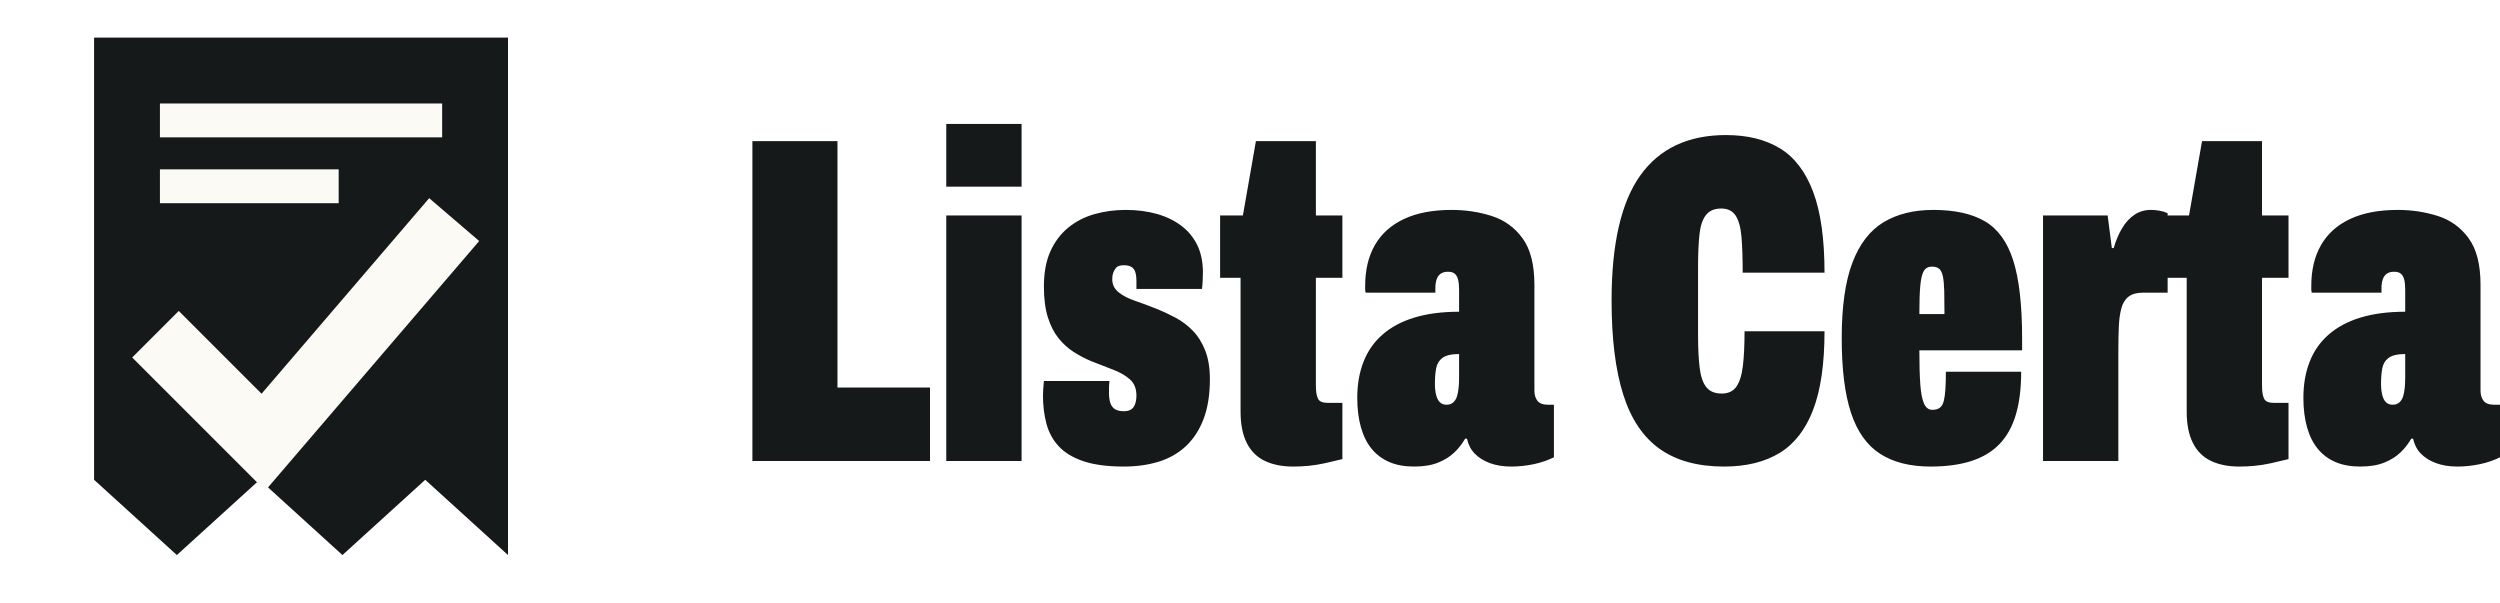
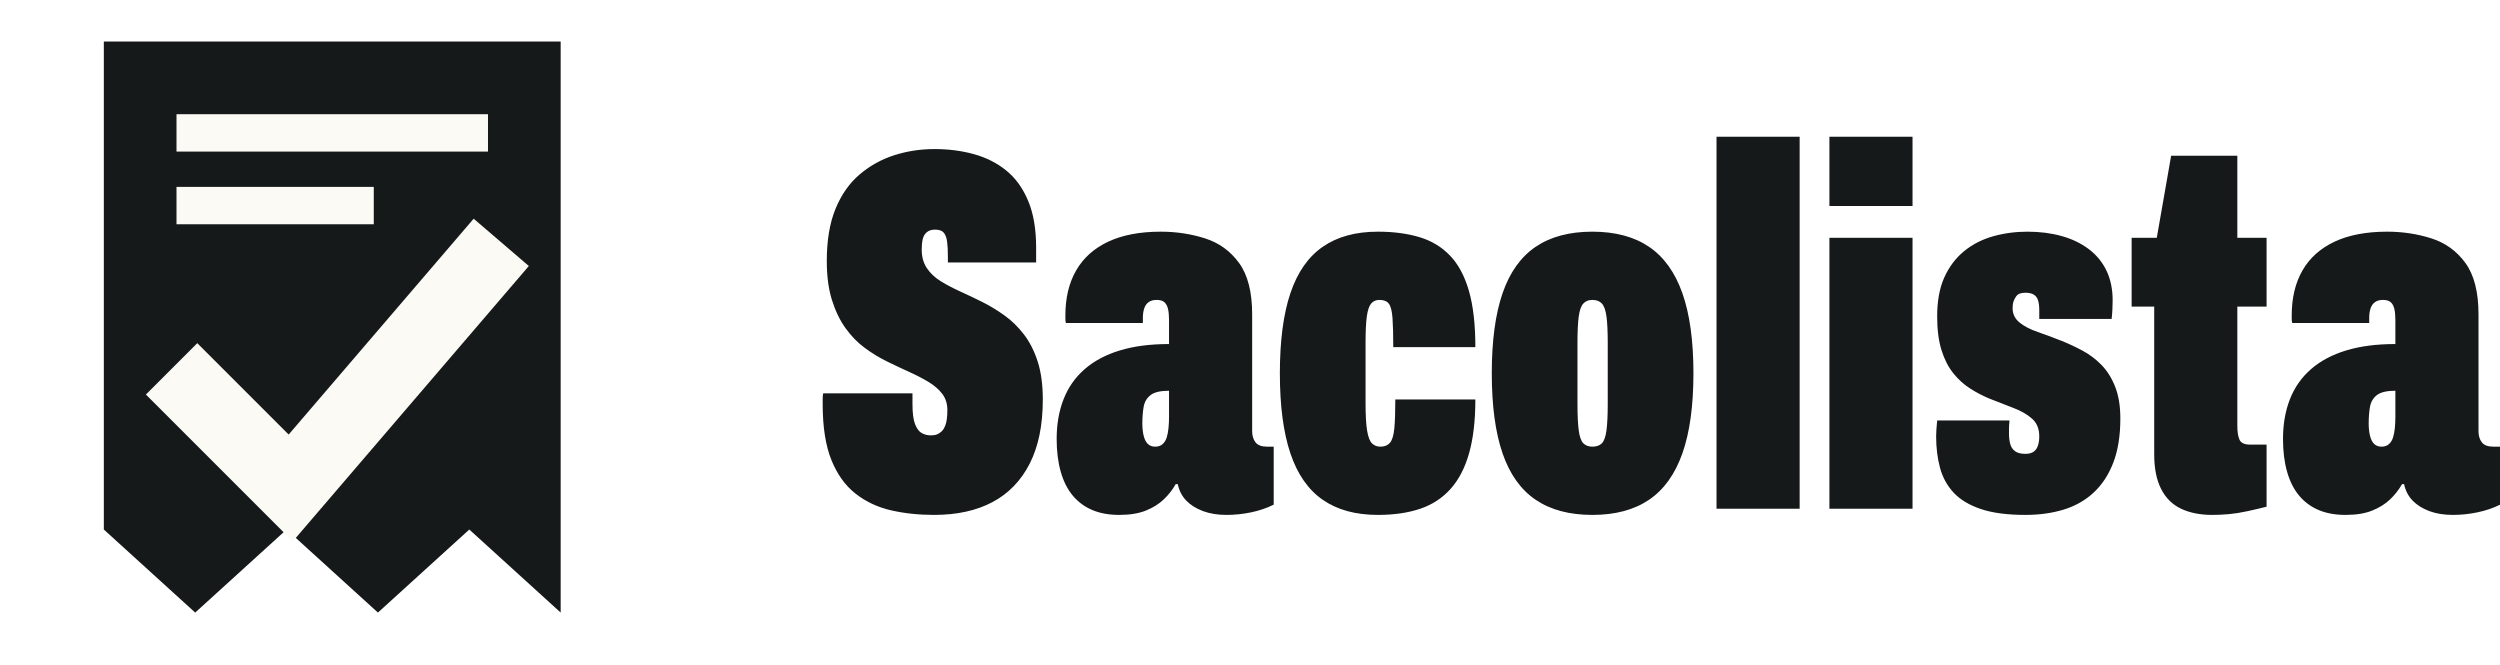
- <svg xmlns="http://www.w3.org/2000/svg" viewBox="0 0 265.741 64" width="265.741" height="64" role="img" aria-label="Lista Certa">
+ <svg xmlns="http://www.w3.org/2000/svg" viewBox="0 0 240.785 64" width="240.785" height="64" role="img" aria-label="Sacolista">
  <g>
    <path d="M10 4 H54 V59 L45.20 51 L36.40 59 L27.60 51 L18.80 59 L10.00 51 Z" fill="#15191A" />
    <rect x="17" y="11" width="30" height="3.6" fill="#FBFAF5" />
    <rect x="17" y="18" width="19" height="3.6" fill="#FBFAF5" />
    <path d="M19 38 L28 47 L46 26" fill="none" stroke="#FBFAF5" stroke-width="7" stroke-linecap="square" stroke-linejoin="miter" />
  </g>
-   <path transform="translate(78.00 49.00) scale(0.04942)" d="M40 0V-688H223V-158H422V0Z M457 -590V-725H619V-590ZM457 0V-528H619V0Z M839 12Q786 12 752.0 0.5Q718 -11 699.0 -31.5Q680 -52 672.5 -80.0Q665 -108 665 -141Q665 -145 665.5 -154.0Q666 -163 667 -172H808Q807 -162 807.0 -157.0Q807 -152 807 -146Q807 -135 809.5 -126.0Q812 -117 819.0 -112.0Q826 -107 839 -107Q848 -107 854.0 -110.5Q860 -114 863.0 -122.0Q866 -130 866 -141Q866 -163 852.0 -175.5Q838 -188 815.5 -196.5Q793 -205 768 -215Q749 -223 731.0 -234.5Q713 -246 698.5 -264.0Q684 -282 675.5 -309.0Q667 -336 667 -375Q667 -420 681.0 -451.0Q695 -482 719.5 -502.0Q744 -522 776.0 -531.0Q808 -540 843 -540Q879 -540 909.5 -531.5Q940 -523 962.5 -506.0Q985 -489 997.0 -464.0Q1009 -439 1009 -406Q1009 -398 1008.5 -388.0Q1008 -378 1007 -370H866V-387Q866 -399 863.5 -406.5Q861 -414 855.0 -417.5Q849 -421 839 -421Q833 -421 828.5 -419.5Q824 -418 821.0 -414.0Q818 -410 816.0 -404.5Q814 -399 814 -391Q814 -374 827.5 -363.0Q841 -352 863.0 -344.5Q885 -337 910 -327Q930 -319 950.5 -308.0Q971 -297 987.5 -280.0Q1004 -263 1014.0 -237.5Q1024 -212 1024 -176Q1024 -126 1010.5 -90.5Q997 -55 972.5 -32.0Q948 -9 914.0 1.5Q880 12 839 12Z M1203 12Q1168 12 1142.5 0.0Q1117 -12 1103.5 -38.5Q1090 -65 1090 -106V-394H1046V-528H1095L1123 -688H1252V-528H1309V-394H1252V-162Q1252 -143 1256.5 -134.0Q1261 -125 1277 -125H1309V-4Q1289 1 1270.5 5.0Q1252 9 1235.5 10.5Q1219 12 1203 12Z M1463 12Q1433 12 1410.5 2.5Q1388 -7 1372.5 -25.5Q1357 -44 1349.0 -72.0Q1341 -100 1341 -136Q1341 -179 1354.5 -213.5Q1368 -248 1395.5 -272.0Q1423 -296 1464.0 -308.5Q1505 -321 1560 -321V-368Q1560 -381 1558.0 -389.5Q1556 -398 1551.0 -402.5Q1546 -407 1536 -407Q1526 -407 1520.0 -402.5Q1514 -398 1511.5 -390.0Q1509 -382 1509 -372V-362H1359Q1358 -366 1358.0 -369.5Q1358 -373 1358 -377Q1358 -428 1379.0 -464.5Q1400 -501 1441.5 -520.5Q1483 -540 1544 -540Q1589 -540 1630.0 -527.0Q1671 -514 1696.5 -479.0Q1722 -444 1722 -379V-151Q1722 -138 1728.5 -129.5Q1735 -121 1751 -121H1764V-8Q1744 2 1720.0 7.0Q1696 12 1672 12Q1646 12 1626.0 4.5Q1606 -3 1593.5 -16.0Q1581 -29 1577 -48H1573Q1564 -32 1550.0 -18.5Q1536 -5 1515.0 3.5Q1494 12 1463 12ZM1533 -121Q1542 -121 1547.5 -126.0Q1553 -131 1555.5 -139.0Q1558 -147 1559.0 -157.5Q1560 -168 1560 -179V-230Q1535 -230 1524.0 -221.5Q1513 -213 1510.5 -198.5Q1508 -184 1508 -166Q1508 -153 1510.5 -142.5Q1513 -132 1518.5 -126.5Q1524 -121 1533 -121Z M2130 12Q2045 12 1991.5 -26.0Q1938 -64 1913.0 -143.0Q1888 -222 1888 -345Q1888 -528 1950.0 -614.5Q2012 -701 2134 -701Q2203 -701 2250.0 -672.5Q2297 -644 2321.5 -579.0Q2346 -514 2346 -405H2170Q2170 -450 2167.5 -481.0Q2165 -512 2155.0 -527.5Q2145 -543 2124 -543Q2102 -543 2091.0 -529.0Q2080 -515 2077.0 -487.0Q2074 -459 2074 -416V-272Q2074 -228 2077.5 -200.0Q2081 -172 2092.0 -158.5Q2103 -145 2125 -145Q2146 -145 2156.5 -160.0Q2167 -175 2170.5 -205.0Q2174 -235 2174 -279H2346Q2346 -174 2321.5 -110.0Q2297 -46 2249.0 -17.0Q2201 12 2130 12Z M2574 12Q2508 12 2465.5 -15.5Q2423 -43 2403.0 -103.5Q2383 -164 2383 -264Q2383 -366 2406.0 -426.5Q2429 -487 2473.0 -513.5Q2517 -540 2580 -540Q2649 -540 2691.0 -515.5Q2733 -491 2752.0 -431.0Q2771 -371 2771 -264V-238H2550Q2550 -193 2552.0 -165.0Q2554 -137 2560.0 -123.5Q2566 -110 2578 -110Q2588 -110 2594.0 -114.5Q2600 -119 2602.5 -129.0Q2605 -139 2606.0 -154.5Q2607 -170 2607 -192H2769Q2769 -138 2757.5 -99.5Q2746 -61 2722.5 -36.5Q2699 -12 2662.0 0.0Q2625 12 2574 12ZM2550 -316H2604Q2604 -346 2603.5 -366.0Q2603 -386 2600.5 -397.5Q2598 -409 2592.5 -413.5Q2587 -418 2577 -418Q2565 -418 2559.5 -408.5Q2554 -399 2552.0 -377.0Q2550 -355 2550 -316Z M2816 0V-528H2955L2964 -458H2968Q2975 -482 2986.0 -500.5Q2997 -519 3012.5 -529.5Q3028 -540 3048 -540Q3056 -540 3065.5 -538.5Q3075 -537 3084 -533V-362H3031Q3011 -362 3000.0 -353.5Q2989 -345 2984.5 -328.5Q2980 -312 2979.0 -288.5Q2978 -265 2978 -235V0Z M3238 12Q3203 12 3177.5 0.0Q3152 -12 3138.5 -38.5Q3125 -65 3125 -106V-394H3081V-528H3130L3158 -688H3287V-528H3344V-394H3287V-162Q3287 -143 3291.5 -134.0Q3296 -125 3312 -125H3344V-4Q3324 1 3305.5 5.0Q3287 9 3270.5 10.5Q3254 12 3238 12Z M3498 12Q3468 12 3445.5 2.5Q3423 -7 3407.5 -25.5Q3392 -44 3384.0 -72.0Q3376 -100 3376 -136Q3376 -179 3389.5 -213.5Q3403 -248 3430.5 -272.0Q3458 -296 3499.0 -308.5Q3540 -321 3595 -321V-368Q3595 -381 3593.0 -389.5Q3591 -398 3586.0 -402.5Q3581 -407 3571 -407Q3561 -407 3555.0 -402.5Q3549 -398 3546.5 -390.0Q3544 -382 3544 -372V-362H3394Q3393 -366 3393.0 -369.5Q3393 -373 3393 -377Q3393 -428 3414.0 -464.5Q3435 -501 3476.5 -520.5Q3518 -540 3579 -540Q3624 -540 3665.0 -527.0Q3706 -514 3731.5 -479.0Q3757 -444 3757 -379V-151Q3757 -138 3763.5 -129.5Q3770 -121 3786 -121H3799V-8Q3779 2 3755.0 7.0Q3731 12 3707 12Q3681 12 3661.0 4.5Q3641 -3 3628.5 -16.0Q3616 -29 3612 -48H3608Q3599 -32 3585.0 -18.5Q3571 -5 3550.0 3.5Q3529 12 3498 12ZM3568 -121Q3577 -121 3582.5 -126.0Q3588 -131 3590.5 -139.0Q3593 -147 3594.0 -157.5Q3595 -168 3595 -179V-230Q3570 -230 3559.0 -221.5Q3548 -213 3545.5 -198.5Q3543 -184 3543 -166Q3543 -153 3545.5 -142.5Q3548 -132 3553.5 -126.5Q3559 -121 3568 -121Z" fill="#15191A" />
+   <path transform="translate(78.00 49.00) scale(0.04942)" d="M242 12Q197 12 158.0 3.0Q119 -6 89.0 -29.5Q59 -53 42.0 -95.0Q25 -137 25 -204Q25 -206 25.0 -213.5Q25 -221 26 -225H200Q200 -220 200.0 -214.5Q200 -209 200 -204Q200 -178 205.0 -165.0Q210 -152 218.0 -147.5Q226 -143 236 -143Q243 -143 248.0 -145.0Q253 -147 257.0 -151.0Q261 -155 263.5 -161.0Q266 -167 267.0 -175.0Q268 -183 268 -192Q268 -211 258.0 -224.0Q248 -237 231.5 -247.0Q215 -257 194.0 -266.5Q173 -276 150.5 -287.0Q128 -298 107.0 -313.5Q86 -329 69.5 -352.0Q53 -375 43.0 -407.0Q33 -439 33 -483Q33 -543 50.0 -584.5Q67 -626 97.0 -651.5Q127 -677 164.5 -689.0Q202 -701 243 -701Q284 -701 320.0 -691.0Q356 -681 383.0 -659.0Q410 -637 425.5 -600.0Q441 -563 441 -509V-480H269V-492Q269 -509 267.5 -520.5Q266 -532 261.0 -538.0Q256 -544 244 -544Q234 -544 228.0 -539.0Q222 -534 220.0 -525.5Q218 -517 218 -505Q218 -484 228.0 -469.0Q238 -454 255.0 -443.5Q272 -433 293.0 -423.5Q314 -414 336.0 -403.0Q358 -392 379.0 -377.0Q400 -362 417.0 -340.0Q434 -318 444.0 -287.0Q454 -256 454 -213Q454 -138 428.5 -88.0Q403 -38 356.0 -13.0Q309 12 242 12Z M603 12Q573 12 550.5 2.5Q528 -7 512.5 -25.5Q497 -44 489.0 -72.0Q481 -100 481 -136Q481 -179 494.5 -213.5Q508 -248 535.5 -272.0Q563 -296 604.0 -308.5Q645 -321 700 -321V-368Q700 -381 698.0 -389.5Q696 -398 691.0 -402.5Q686 -407 676 -407Q666 -407 660.0 -402.5Q654 -398 651.5 -390.0Q649 -382 649 -372V-362H499Q498 -366 498.0 -369.5Q498 -373 498 -377Q498 -428 519.0 -464.5Q540 -501 581.5 -520.5Q623 -540 684 -540Q729 -540 770.0 -527.0Q811 -514 836.5 -479.0Q862 -444 862 -379V-151Q862 -138 868.5 -129.5Q875 -121 891 -121H904V-8Q884 2 860.0 7.0Q836 12 812 12Q786 12 766.0 4.5Q746 -3 733.5 -16.0Q721 -29 717 -48H713Q704 -32 690.0 -18.5Q676 -5 655.0 3.5Q634 12 603 12ZM673 -121Q682 -121 687.5 -126.0Q693 -131 695.5 -139.0Q698 -147 699.0 -157.5Q700 -168 700 -179V-230Q675 -230 664.0 -221.5Q653 -213 650.5 -198.5Q648 -184 648 -166Q648 -153 650.5 -142.5Q653 -132 658.5 -126.5Q664 -121 673 -121Z M1107 12Q1042 12 999.5 -17.5Q957 -47 936.5 -108.0Q916 -169 916 -264Q916 -359 936.5 -420.0Q957 -481 999.5 -510.5Q1042 -540 1107 -540Q1152 -540 1187.5 -529.5Q1223 -519 1247.5 -493.5Q1272 -468 1284.5 -424.5Q1297 -381 1297 -315H1137Q1137 -352 1135.5 -372.0Q1134 -392 1128.5 -399.5Q1123 -407 1110 -407Q1100 -407 1094.0 -400.0Q1088 -393 1085.5 -375.0Q1083 -357 1083 -322V-205Q1083 -171 1086.0 -152.5Q1089 -134 1095.5 -127.5Q1102 -121 1112 -121Q1124 -121 1130.5 -128.5Q1137 -136 1139.0 -156.0Q1141 -176 1141 -213H1297Q1297 -152 1285.0 -109.0Q1273 -66 1249.0 -39.0Q1225 -12 1189.5 0.0Q1154 12 1107 12Z M1525 12Q1458 12 1414.5 -17.5Q1371 -47 1350.0 -108.0Q1329 -169 1329 -264Q1329 -359 1350.0 -420.0Q1371 -481 1414.5 -510.5Q1458 -540 1525 -540Q1592 -540 1635.5 -510.5Q1679 -481 1700.5 -420.0Q1722 -359 1722 -264Q1722 -169 1700.5 -108.0Q1679 -47 1635.5 -17.5Q1592 12 1525 12ZM1525 -121Q1537 -121 1543.5 -127.5Q1550 -134 1552.5 -152.5Q1555 -171 1555 -205V-322Q1555 -357 1552.5 -375.0Q1550 -393 1543.5 -400.0Q1537 -407 1525 -407Q1514 -407 1507.5 -400.0Q1501 -393 1498.5 -375.0Q1496 -357 1496 -322V-205Q1496 -171 1498.5 -152.5Q1501 -134 1507.5 -127.5Q1514 -121 1525 -121Z M1767 0V-725H1929V0Z M1987 -590V-725H2149V-590ZM1987 0V-528H2149V0Z M2369 12Q2316 12 2282.0 0.5Q2248 -11 2229.0 -31.5Q2210 -52 2202.5 -80.0Q2195 -108 2195 -141Q2195 -145 2195.5 -154.0Q2196 -163 2197 -172H2338Q2337 -162 2337.0 -157.0Q2337 -152 2337 -146Q2337 -135 2339.5 -126.0Q2342 -117 2349.0 -112.0Q2356 -107 2369 -107Q2378 -107 2384.0 -110.5Q2390 -114 2393.0 -122.0Q2396 -130 2396 -141Q2396 -163 2382.0 -175.5Q2368 -188 2345.5 -196.5Q2323 -205 2298 -215Q2279 -223 2261.0 -234.5Q2243 -246 2228.5 -264.0Q2214 -282 2205.5 -309.0Q2197 -336 2197 -375Q2197 -420 2211.0 -451.0Q2225 -482 2249.5 -502.0Q2274 -522 2306.0 -531.0Q2338 -540 2373 -540Q2409 -540 2439.5 -531.5Q2470 -523 2492.5 -506.0Q2515 -489 2527.0 -464.0Q2539 -439 2539 -406Q2539 -398 2538.5 -388.0Q2538 -378 2537 -370H2396V-387Q2396 -399 2393.5 -406.5Q2391 -414 2385.0 -417.5Q2379 -421 2369 -421Q2363 -421 2358.5 -419.5Q2354 -418 2351.0 -414.0Q2348 -410 2346.0 -404.5Q2344 -399 2344 -391Q2344 -374 2357.5 -363.0Q2371 -352 2393.0 -344.5Q2415 -337 2440 -327Q2460 -319 2480.5 -308.0Q2501 -297 2517.5 -280.0Q2534 -263 2544.0 -237.5Q2554 -212 2554 -176Q2554 -126 2540.5 -90.5Q2527 -55 2502.5 -32.0Q2478 -9 2444.0 1.5Q2410 12 2369 12Z M2733 12Q2698 12 2672.5 0.0Q2647 -12 2633.5 -38.5Q2620 -65 2620 -106V-394H2576V-528H2625L2653 -688H2782V-528H2839V-394H2782V-162Q2782 -143 2786.5 -134.0Q2791 -125 2807 -125H2839V-4Q2819 1 2800.5 5.0Q2782 9 2765.5 10.5Q2749 12 2733 12Z M2993 12Q2963 12 2940.5 2.5Q2918 -7 2902.5 -25.5Q2887 -44 2879.0 -72.0Q2871 -100 2871 -136Q2871 -179 2884.5 -213.5Q2898 -248 2925.5 -272.0Q2953 -296 2994.0 -308.5Q3035 -321 3090 -321V-368Q3090 -381 3088.0 -389.5Q3086 -398 3081.0 -402.5Q3076 -407 3066 -407Q3056 -407 3050.0 -402.5Q3044 -398 3041.5 -390.0Q3039 -382 3039 -372V-362H2889Q2888 -366 2888.0 -369.5Q2888 -373 2888 -377Q2888 -428 2909.0 -464.5Q2930 -501 2971.5 -520.5Q3013 -540 3074 -540Q3119 -540 3160.0 -527.0Q3201 -514 3226.5 -479.0Q3252 -444 3252 -379V-151Q3252 -138 3258.5 -129.5Q3265 -121 3281 -121H3294V-8Q3274 2 3250.0 7.0Q3226 12 3202 12Q3176 12 3156.0 4.5Q3136 -3 3123.5 -16.0Q3111 -29 3107 -48H3103Q3094 -32 3080.0 -18.5Q3066 -5 3045.0 3.5Q3024 12 2993 12ZM3063 -121Q3072 -121 3077.5 -126.0Q3083 -131 3085.5 -139.0Q3088 -147 3089.0 -157.5Q3090 -168 3090 -179V-230Q3065 -230 3054.0 -221.5Q3043 -213 3040.5 -198.5Q3038 -184 3038 -166Q3038 -153 3040.5 -142.5Q3043 -132 3048.5 -126.5Q3054 -121 3063 -121Z" fill="#15191A" />
</svg>
